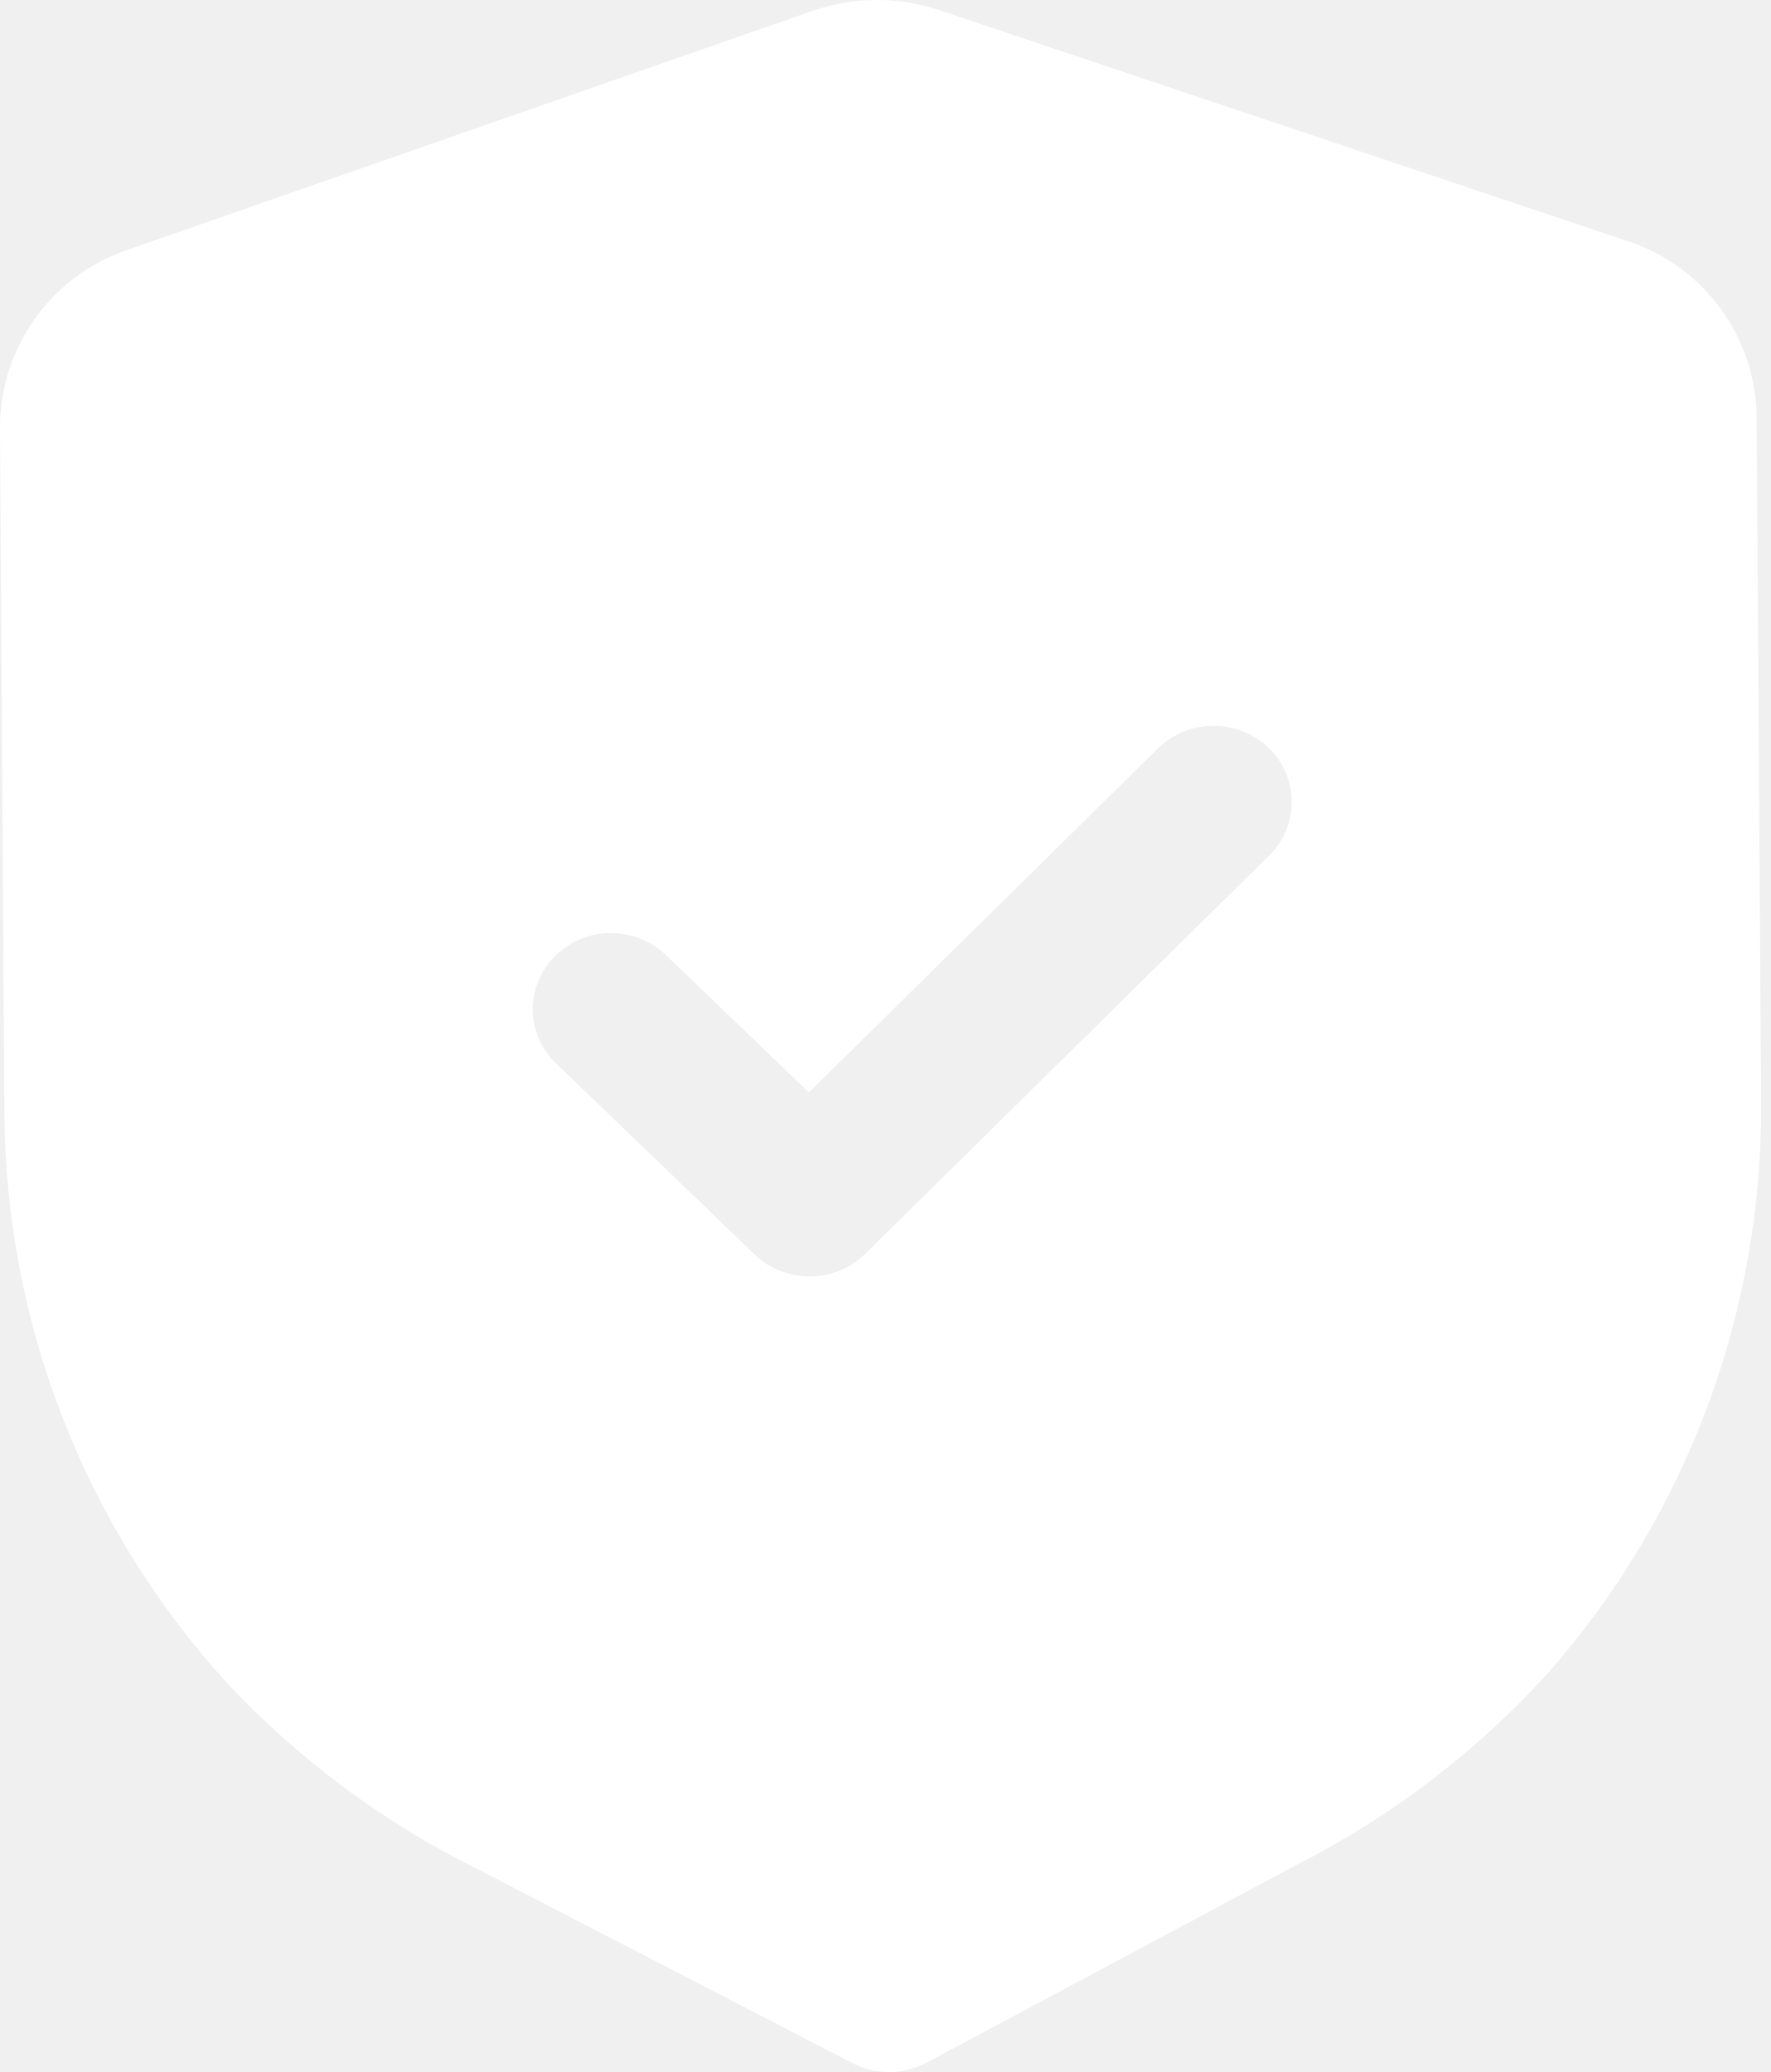
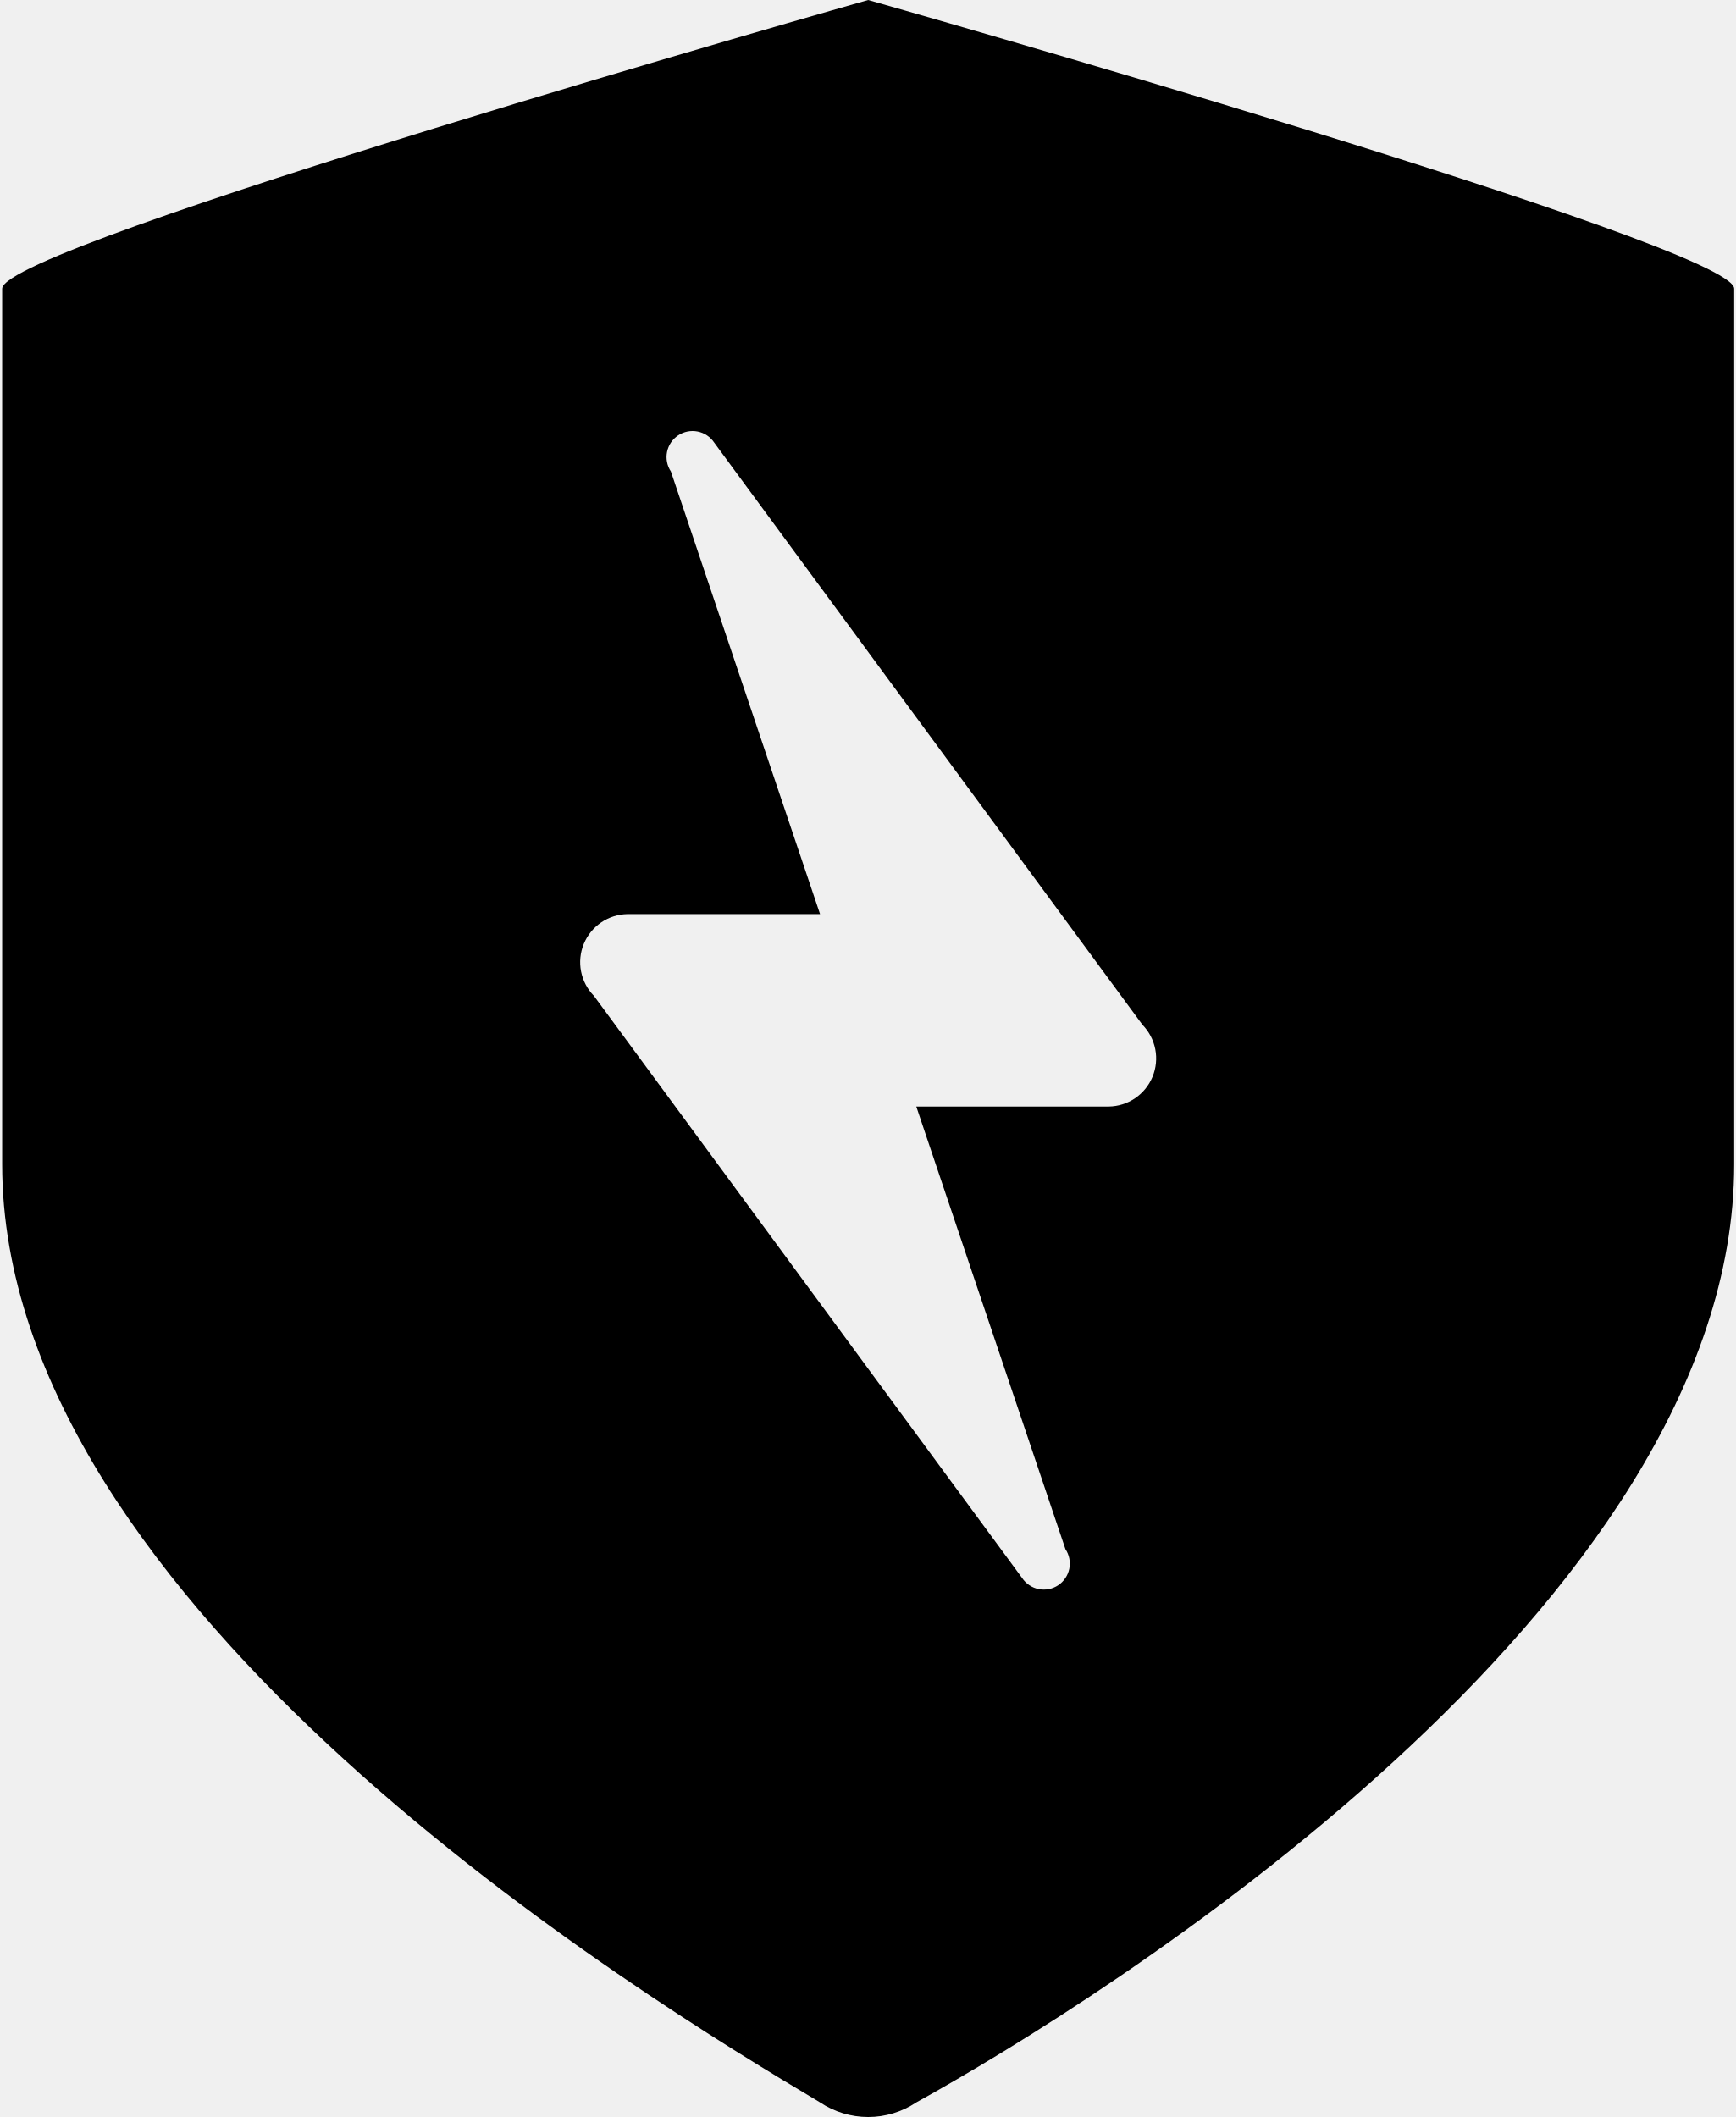
- <svg xmlns="http://www.w3.org/2000/svg" width="47" height="55" viewBox="0 0 47 55" fill="none">
-   <g clip-path="url(#clip0_3_254)">
-     <path d="M23.599 55C23.26 55.001 22.927 54.919 22.627 54.762L12.724 49.639C10.198 48.394 7.919 46.701 5.997 44.642C2.256 40.516 0.163 35.158 0.117 29.588L0 11.341C0.003 10.302 0.33 9.291 0.936 8.447C1.542 7.604 2.396 6.97 3.379 6.635L21.562 0.292C22.657 -0.092 23.848 -0.098 24.946 0.274L43.198 6.397C44.186 6.719 45.048 7.341 45.664 8.177C46.28 9.014 46.619 10.021 46.633 11.06L46.751 29.321C46.777 34.885 44.755 40.264 41.071 44.434C39.176 46.514 36.919 48.234 34.409 49.508L24.599 54.752C24.295 54.912 23.958 54.998 23.614 55.002L23.599 55ZM16.223 24.767C15.669 24.765 15.137 24.982 14.742 25.37C14.551 25.556 14.399 25.779 14.296 26.025C14.194 26.272 14.142 26.536 14.143 26.803C14.145 27.07 14.201 27.334 14.307 27.579C14.414 27.824 14.568 28.044 14.761 28.228L20.031 33.297C20.421 33.674 20.942 33.883 21.484 33.881H21.506C22.054 33.881 22.58 33.665 22.971 33.28L33.693 22.709C33.884 22.523 34.035 22.3 34.138 22.054C34.241 21.807 34.294 21.543 34.292 21.276C34.29 21.009 34.235 20.745 34.129 20.5C34.023 20.255 33.869 20.034 33.675 19.85C33.279 19.473 32.752 19.263 32.205 19.266C31.657 19.269 31.132 19.483 30.74 19.865L21.473 28.999L17.679 25.352C17.288 24.976 16.765 24.767 16.223 24.769V24.767Z" fill="white" />
-   </g>
-   <defs>
-     <clipPath id="clip0_3_254">
-       <rect width="46.751" height="55" fill="white" />
-     </clipPath>
-   </defs>
+ <svg xmlns="http://www.w3.org/2000/svg" width="437" height="533" viewBox="0 0 437 533" fill="none">
+   <path d="M218.572 0C218.572 0 0.543 61.775 0.543 72.676V293.128C0.543 404.565 161.643 502.678 206.46 529.326C210.045 531.721 214.26 533 218.572 533C222.884 533 227.1 531.721 230.685 529.326C276.713 503.889 436.601 404.565 436.601 293.128V72.676C436.601 61.775 218.572 0 218.572 0ZM279.136 278.592H230.685L268.235 390.03C268.712 390.745 269.043 391.548 269.21 392.392C269.377 393.236 269.376 394.105 269.208 394.948C269.039 395.792 268.706 396.594 268.227 397.309C267.748 398.023 267.133 398.637 266.418 399.114C265.702 399.591 264.899 399.923 264.055 400.09C263.211 400.257 262.343 400.256 261.499 400.087C260.655 399.918 259.853 399.585 259.139 399.106C258.424 398.628 257.81 398.013 257.333 397.297L149.53 250.733C147.87 249.04 146.743 246.897 146.29 244.57C145.836 242.243 146.076 239.834 146.979 237.641C147.881 235.449 149.408 233.57 151.368 232.236C153.329 230.903 155.638 230.175 158.009 230.142H206.46L168.91 118.705C167.946 117.259 167.596 115.49 167.937 113.786C168.278 112.082 169.282 110.584 170.727 109.62C172.173 108.656 173.942 108.306 175.646 108.647C177.349 108.988 178.848 109.991 179.812 111.437L287.615 258.001C289.275 259.694 290.401 261.837 290.855 264.164C291.308 266.491 291.069 268.9 290.166 271.093C289.263 273.285 287.737 275.165 285.776 276.498C283.816 277.831 281.507 278.559 279.136 278.592Z" fill="black" />
</svg>
